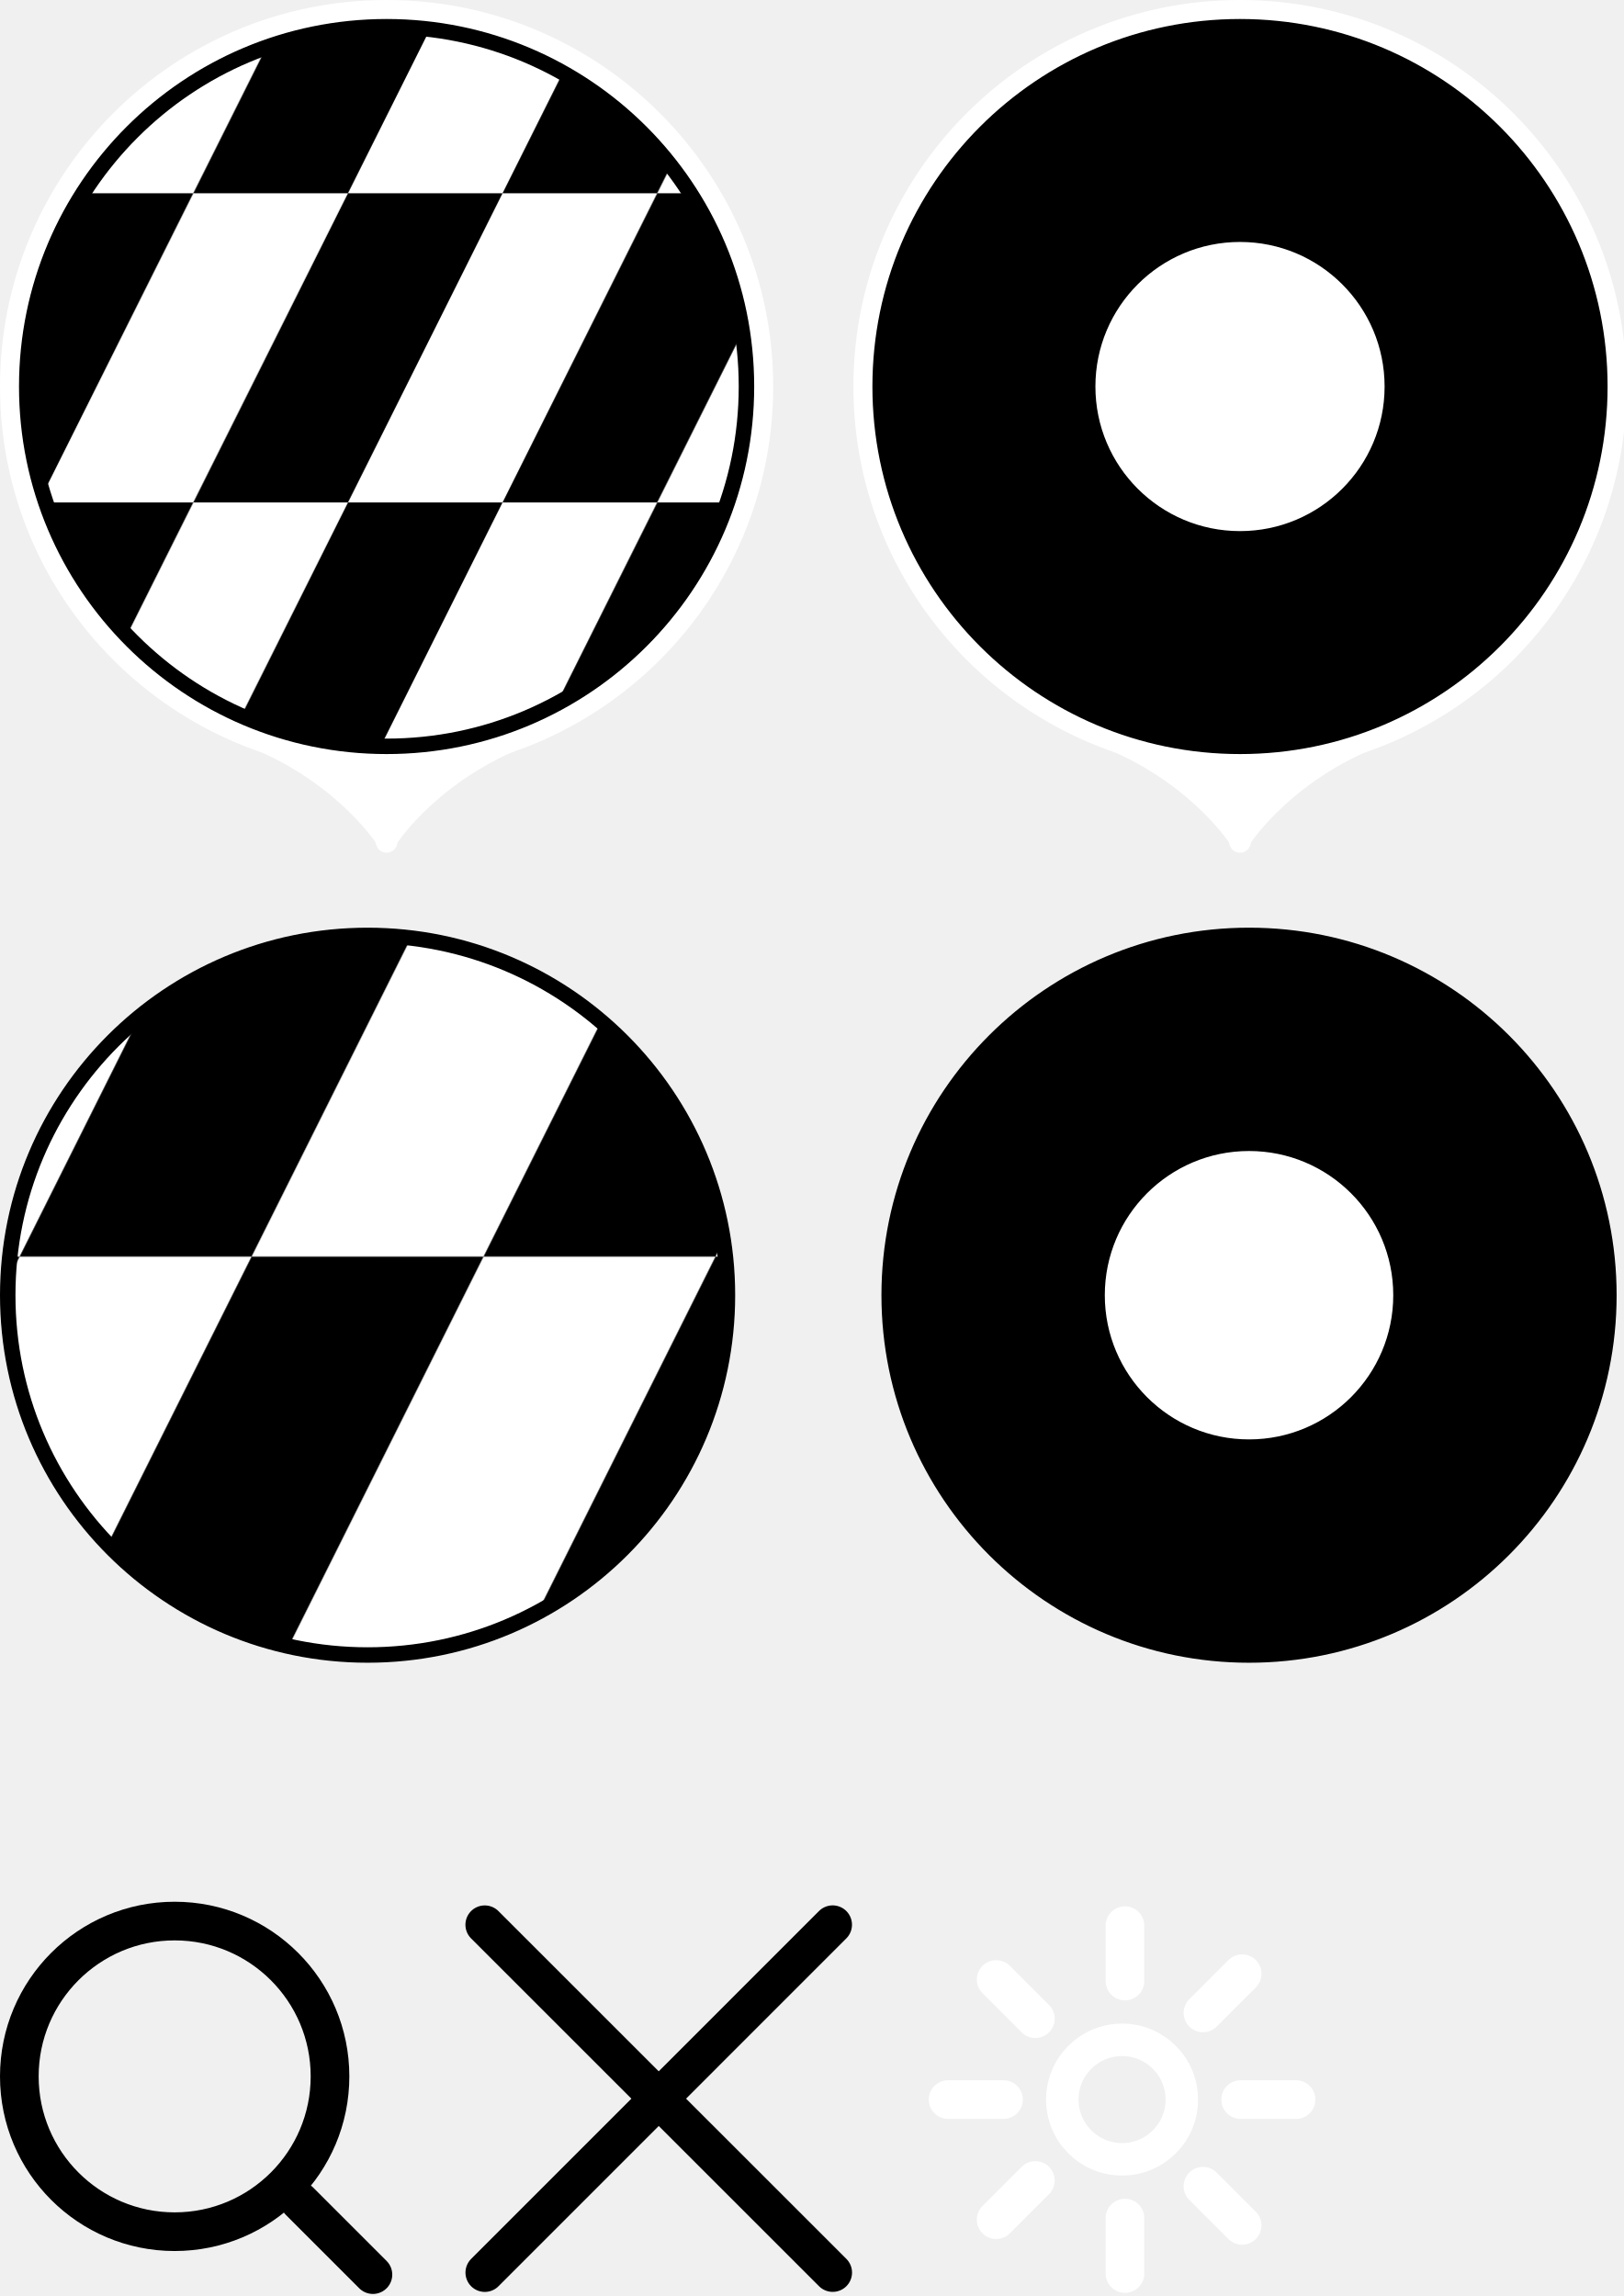
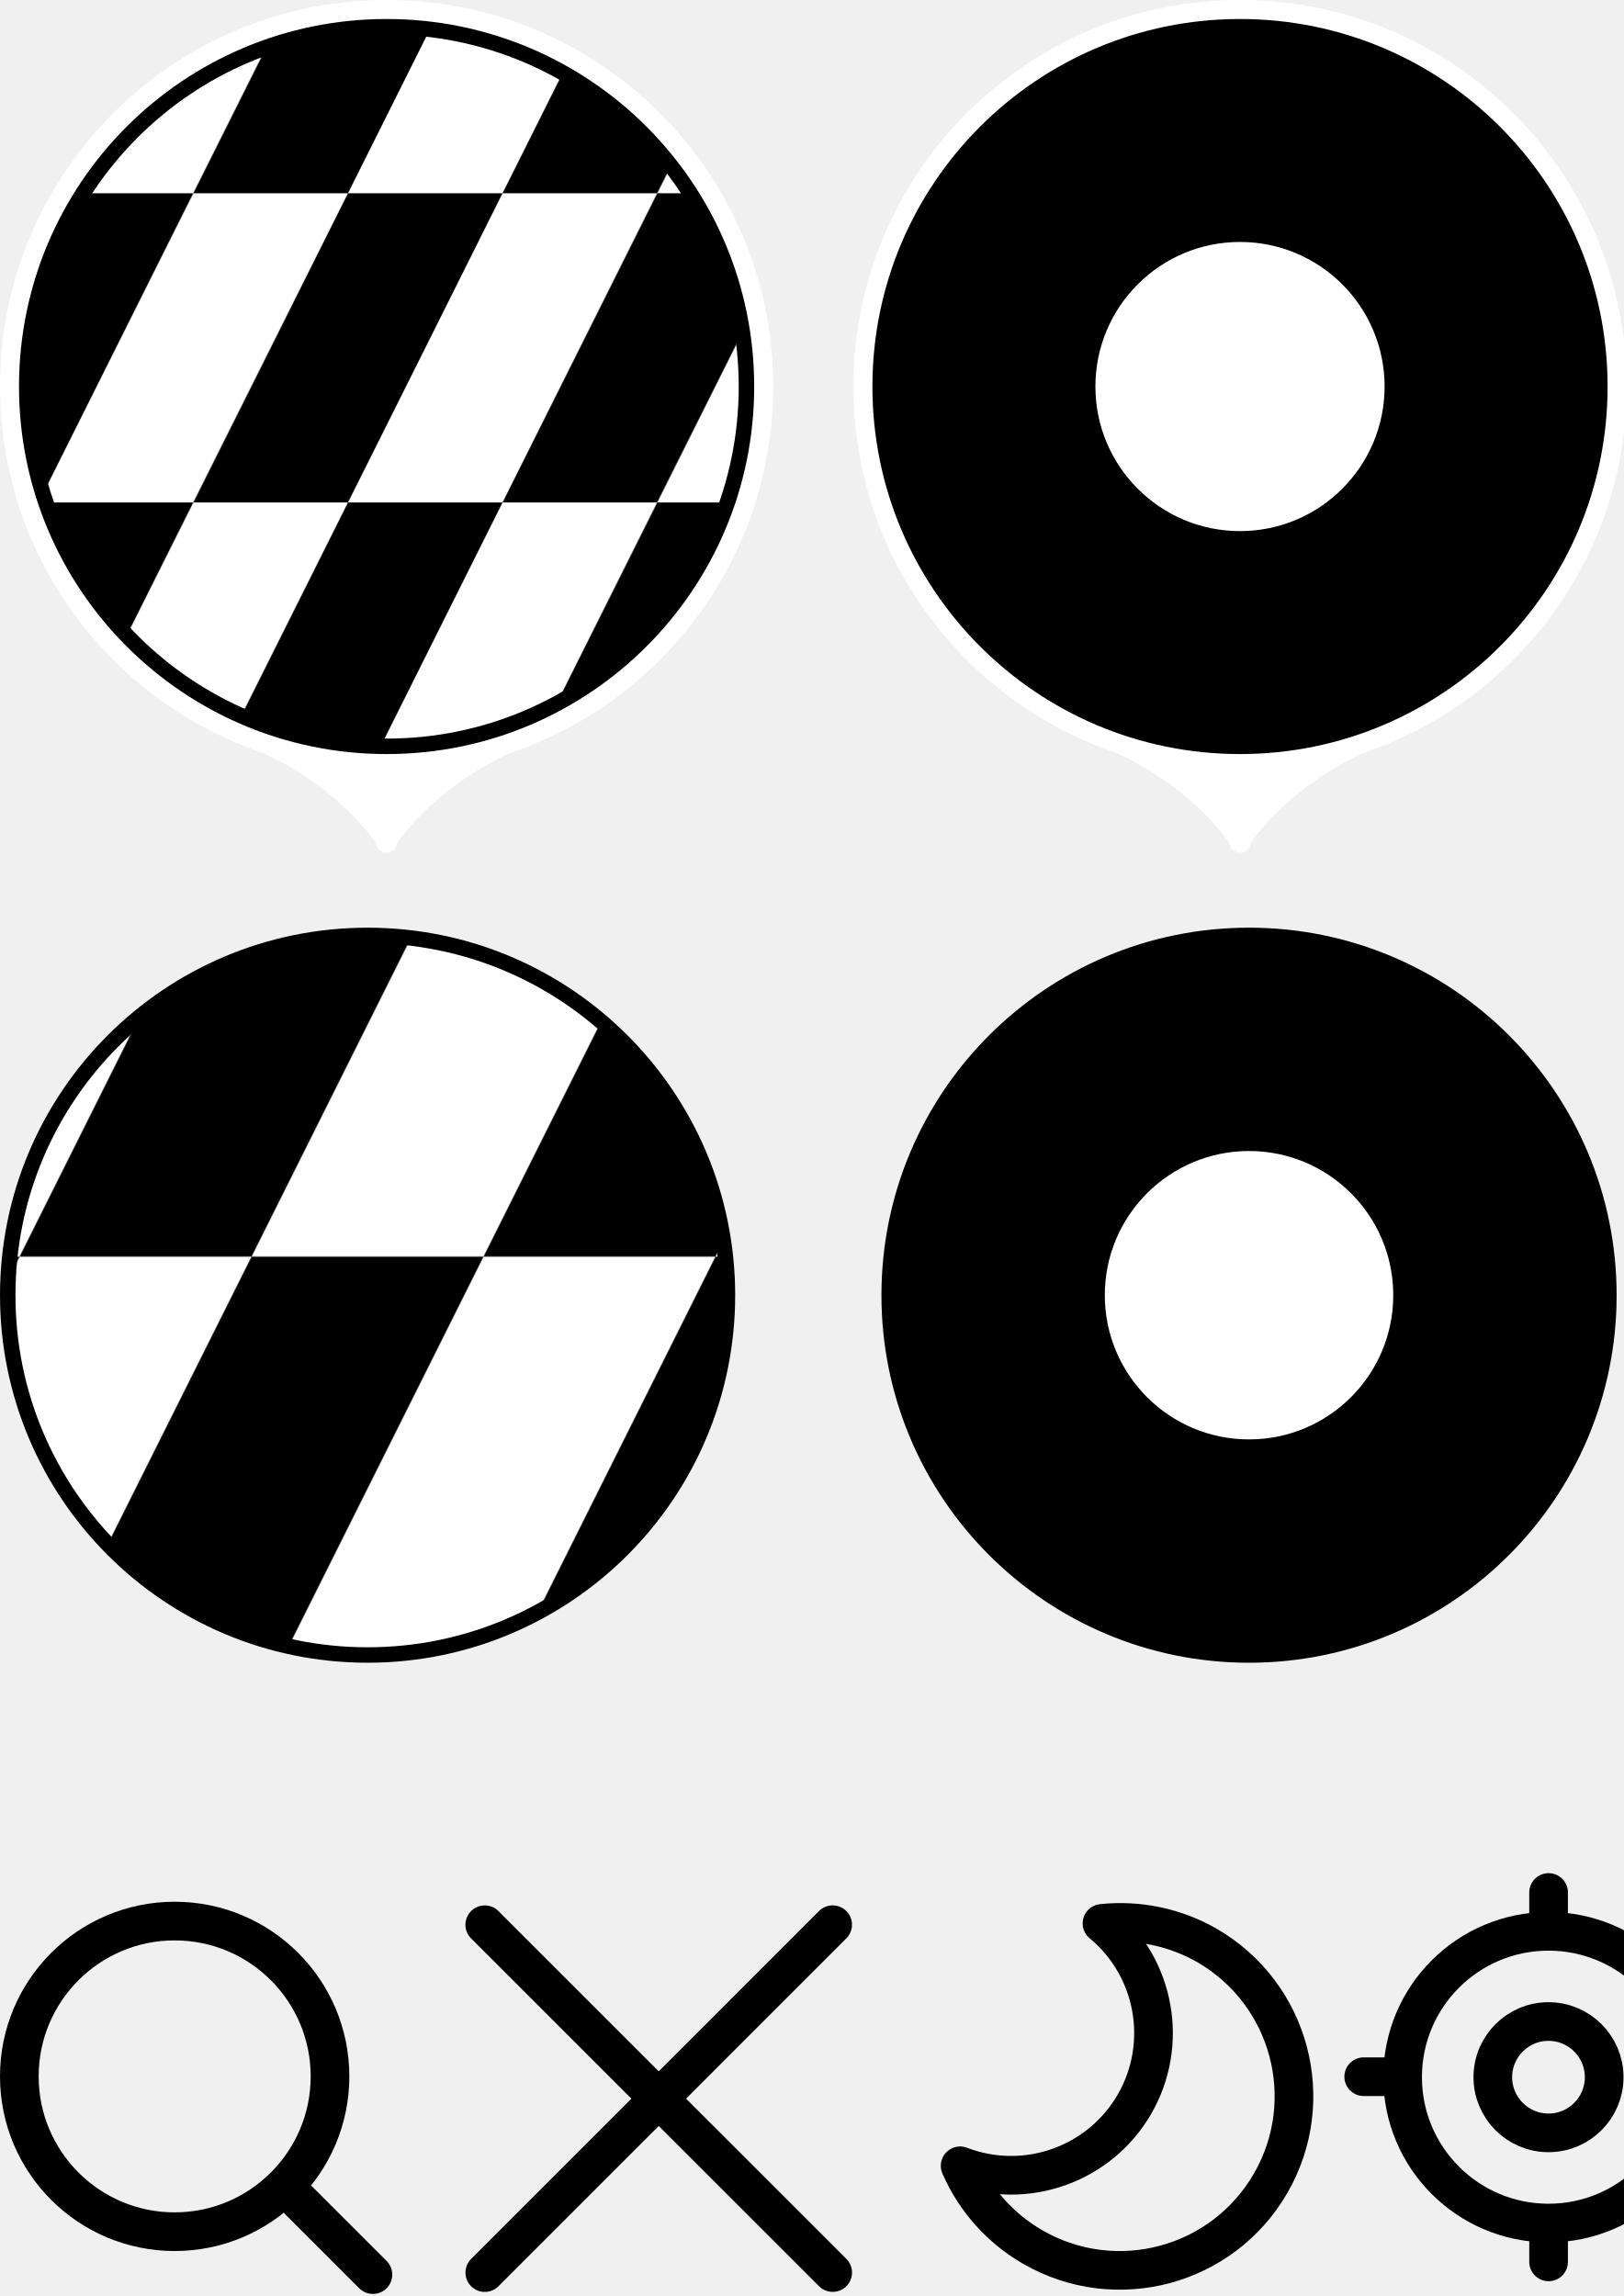
<svg xmlns="http://www.w3.org/2000/svg" xmlns:xlink="http://www.w3.org/1999/xlink" width="210mm" height="297mm" viewBox="0 0 210 297" version="1.1" id="svg1" xml:space="preserve">
  <defs id="defs1">
    <pattern xlink:href="#pattern6795" id="pattern6" patternTransform="matrix(2,0,0,2,185,405)" x="0" y="0" preserveAspectRatio="xMidYMid" />
    <pattern patternUnits="userSpaceOnUse" width="20" height="20" patternTransform="translate(185,405)" style="fill:#000000" id="pattern6795">
      <path id="rect6713" style="opacity:1;stroke-width:4.856;stroke-linecap:square;paint-order:stroke markers fill;stop-color:#000000" d="M 10,10 H 20 L 15,20 H 5 Z M 5,0 H 15 L 10,10 H 0 Z" />
    </pattern>
    <pattern xlink:href="#pattern6795-5" id="pattern6-4" patternTransform="matrix(3,0,0,3,25.75582,354.5638)" x="0" y="50" preserveAspectRatio="xMidYMid" />
    <pattern patternUnits="userSpaceOnUse" width="20" height="20" patternTransform="translate(185,405)" style="fill:#000000" id="pattern6795-5">
      <path id="rect6713-2" style="opacity:1;stroke-width:4.856;stroke-linecap:square;paint-order:stroke markers fill;stop-color:#000000" d="M 10,10 H 20 L 15,20 H 5 Z M 5,0 H 15 L 10,10 H 0 Z" />
    </pattern>
  </defs>
  <g id="layer1" style="display:inline">
-     <g id="g14" style="stroke:#000000;stroke-opacity:1" transform="translate(-56.09167)">
+     <g id="g14" style="stroke:#000000;stroke-opacity:1" transform="translate(-52.91667,-51.32917)">
      <path id="path13" style="fill:none;fill-opacity:0.545;stroke:#000000;stroke-width:5;stroke-linecap:round;stroke-linejoin:round;stroke-dasharray:none;stroke-opacity:1" d="m 186.478,341.993 a 22.527,22.527 0 0 0 30.773,-8.245 22.527,22.527 0 0 0 -8.245,-30.773 22.527,22.527 0 0 0 -13.565,-2.846 18.434,18.434 0 0 1 4.209,23.379 18.434,18.434 0 0 1 -22.556,7.98 22.527,22.527 0 0 0 9.385,10.505 z" />
    </g>
    <g id="g12" transform="matrix(0.9901908,0,0,0.9901908,-49.40091,64.9046)" style="stroke:#ffffff;stroke-width:5.05;stroke-dasharray:none;stroke-opacity:1">
      <path style="display:inline;fill:none;stroke:#ffffff;stroke-width:5.05;stroke-linecap:round;stroke-linejoin:round;stroke-dasharray:none;stroke-opacity:1" d="M 159.317,283.257 113.87,237.822" id="path11-0" />
      <path style="display:inline;fill:none;stroke:#ffffff;stroke-width:5.05;stroke-linecap:round;stroke-linejoin:round;stroke-dasharray:none;stroke-opacity:1" d="m 113.876,283.263 45.435,-45.446" id="path11" />
    </g>
    <g id="g12-0" transform="matrix(0.9901908,0,0,0.9901908,-50.05763,13.48732)" style="display:inline;stroke:#000000;stroke-width:5.05;stroke-dasharray:none;stroke-opacity:1">
      <path style="display:inline;fill:none;stroke:#000000;stroke-width:5.05;stroke-linecap:round;stroke-linejoin:round;stroke-dasharray:none;stroke-opacity:1" d="M 159.317,283.257 113.87,237.822" id="path11-0-6" />
      <path style="display:inline;fill:none;stroke:#000000;stroke-width:5.05;stroke-linecap:round;stroke-linejoin:round;stroke-dasharray:none;stroke-opacity:1" d="m 113.876,283.263 45.435,-45.446" id="path11-2" />
    </g>
    <g id="g6" transform="matrix(1.030809,0,0,1.030809,-2.662212,0.1711581)" style="stroke-width:4.851;stroke-dasharray:none">
      <path id="path5" style="fill:none;stroke:#000000;stroke-width:4.851;stroke-linecap:round;stroke-linejoin:round;stroke-dasharray:none;stroke-opacity:1" d="M 24.498,240.907 A 19.49,19.49 0 0 0 5.008,260.397 19.49,19.49 0 0 0 24.498,279.887 19.49,19.49 0 0 0 43.988,260.397 19.49,19.49 0 0 0 24.498,240.907 Z m 15.657,35.147 9.218,9.219 z" />
    </g>
    <g id="g11" transform="matrix(1.030809,0,0,1.030809,-51.51705,55.68096)" style="stroke-width:4.851;stroke-dasharray:none">
      <path id="path5-5" style="display:inline;fill:none;stroke:#ffffff;stroke-width:4.851;stroke-linecap:round;stroke-linejoin:round;stroke-dasharray:none;stroke-opacity:1" d="M 71.826,236.594 A 19.49,19.49 0 0 0 52.336,256.085 19.49,19.49 0 0 0 71.826,275.575 19.49,19.49 0 0 0 91.316,256.085 19.49,19.49 0 0 0 71.826,236.594 Z m 15.657,35.147 9.218,9.219 z" />
    </g>
    <g id="g7" style="display:inline">
      <g id="g3">
        <circle style="fill:#ffffff;fill-opacity:1;stroke:none;stroke-width:0.263;stroke-opacity:1" id="path1" cx="50" cy="50" r="50" />
        <circle style="fill:#ffffff;stroke:#ffffff;stroke-width:0.101;stroke-opacity:1" id="path2" cx="50" cy="108.9" r="1.353" />
        <path style="fill:#ffffff;fill-opacity:1;stroke:none;stroke-width:0.265;stroke-opacity:1" d="m 48.601,109.008 c 0,0 -5.708,-8.729 -18.149,-13.032 -12.441,-4.303 19.177,-36.576 19.177,-36.576 l 0.655,49.953 z" id="path3" />
        <path style="fill:#ffffff;fill-opacity:1;stroke:none;stroke-width:0.265;stroke-opacity:1" d="m 51.399,109.009 c 0,0 5.708,-8.729 18.149,-13.032 C 81.99,91.674 50.372,59.401 50.372,59.401 l -0.655,49.953 z" id="path3-2" />
      </g>
      <circle style="fill:url(#pattern6);fill-opacity:1;stroke:#000000;stroke-width:2;stroke-dasharray:none;stroke-opacity:1" id="path4" cx="50" cy="50" r="46.542" />
    </g>
    <g id="g8" style="display:inline" transform="translate(0.3741773)">
      <g id="g3-3" transform="translate(110)">
        <circle style="fill:#ffffff;fill-opacity:1;stroke:none;stroke-width:0.263;stroke-opacity:1" id="path1-7" cx="50" cy="50" r="50" />
        <circle style="fill:#ffffff;stroke:#ffffff;stroke-width:0.101;stroke-opacity:1" id="path2-5" cx="50" cy="108.9" r="1.353" />
        <path style="fill:#ffffff;fill-opacity:1;stroke:none;stroke-width:0.265;stroke-opacity:1" d="m 48.601,109.008 c 0,0 -5.708,-8.729 -18.149,-13.032 -12.441,-4.303 19.177,-36.576 19.177,-36.576 l 0.655,49.953 z" id="path3-9" />
        <path style="fill:#ffffff;fill-opacity:1;stroke:none;stroke-width:0.265;stroke-opacity:1" d="m 51.399,109.009 c 0,0 5.708,-8.729 18.149,-13.032 C 81.99,91.674 50.372,59.401 50.372,59.401 l -0.655,49.953 z" id="path3-2-2" />
      </g>
      <g id="g9-0" transform="translate(2.3e-5,2.6999999e-5)" style="display:inline">
        <circle style="fill:#000000;fill-opacity:1;stroke:#000000;stroke-width:2;stroke-dasharray:none;stroke-opacity:1" id="circle8-7" cx="160" cy="50" r="46.542" />
        <circle style="fill:#ffffff;fill-opacity:1;stroke:#000000;stroke-width:1.956;stroke-dasharray:none;stroke-opacity:1" id="circle9-8" cx="160" cy="50" r="19.679" />
      </g>
    </g>
    <g id="g10" style="display:inline;stroke-width:2;stroke-dasharray:none" transform="translate(40.96494,80.50036)">
      <g id="g9" transform="translate(-39.42292,37.04167)" style="stroke-width:2;stroke-dasharray:none">
        <circle style="fill:#000000;fill-opacity:1;stroke:#000000;stroke-width:2;stroke-dasharray:none;stroke-opacity:1" id="circle8" cx="160" cy="50" r="46.542" />
        <circle style="fill:#ffffff;fill-opacity:1;stroke:#000000;stroke-width:1.882;stroke-dasharray:none;stroke-opacity:1" id="circle9" cx="160" cy="50" r="19.594" />
      </g>
    </g>
    <g id="g7-9" style="display:inline;fill:#ffffff;fill-opacity:1;stroke:none" transform="translate(156.7862,167.9782)">
      <circle style="opacity:1;fill:#ffffff;fill-opacity:1;stroke:none;stroke-width:2.043;stroke-dasharray:none;stroke-opacity:1" id="path4-3" cx="-109.244" cy="-0.436" r="47.542" />
      <circle style="display:inline;fill:url(#pattern6-4);fill-opacity:1;stroke:#000000;stroke-width:2;stroke-dasharray:none;stroke-opacity:1" id="path4-4" cx="-109.244" cy="-0.436" r="46.542" />
    </g>
-     <g id="g13-3" style="display:inline;stroke-width:6.657;stroke-dasharray:none;stroke:#ffffff;stroke-opacity:1" transform="matrix(0.751065,0,0,0.7511148,-43.39622,65.03475)">
+     <g id="g13-3" style="display:inline;stroke:#ffffff;stroke-width:6.657;stroke-dasharray:none;stroke-opacity:1" transform="matrix(0.751065,0,0,0.7511148,-43.39622,117.1577)">
      <circle style="fill:none;stroke:#ffffff;stroke-width:5.593;stroke-linecap:round;stroke-linejoin:round;stroke-dasharray:none;stroke-opacity:1" id="path6-1" cx="251" cy="275" r="10.29" />
      <path style="fill:none;stroke:#ffffff;stroke-width:6.657;stroke-linecap:round;stroke-linejoin:round;stroke-dasharray:none;stroke-opacity:1" d="m 251.5,254.587 v -9.542" id="path7-9" />
      <path style="display:inline;fill:none;stroke:#ffffff;stroke-width:6.657;stroke-linecap:round;stroke-linejoin:round;stroke-dasharray:none;stroke-opacity:1" d="m 221.042,275 h 9.542" id="path7-7-4" />
      <path style="display:inline;fill:none;stroke:#ffffff;stroke-width:6.657;stroke-linecap:round;stroke-linejoin:round;stroke-dasharray:none;stroke-opacity:1" d="m 271.416,275 h 9.542" id="path7-7-2-7" />
      <path style="display:inline;fill:none;stroke:#ffffff;stroke-width:6.657;stroke-linecap:round;stroke-linejoin:round;stroke-dasharray:none;stroke-opacity:1" d="m 264.927,289.921 6.747,6.747" id="path7-7-2-9-8" />
      <path style="display:inline;fill:none;stroke:#ffffff;stroke-width:6.657;stroke-linecap:round;stroke-linejoin:round;stroke-dasharray:none;stroke-opacity:1" d="m 229.322,254.322 6.747,6.747" id="path7-7-2-9-9-4" />
      <path style="display:inline;fill:none;stroke:#ffffff;stroke-width:6.657;stroke-linecap:round;stroke-linejoin:round;stroke-dasharray:none;stroke-opacity:1" d="m 251.5,304.956 v -9.542" id="path7-3-5" />
      <path style="display:inline;fill:none;stroke:#ffffff;stroke-width:6.657;stroke-linecap:round;stroke-linejoin:round;stroke-dasharray:none;stroke-opacity:1" d="m 264.934,260.073 6.747,-6.747" id="path7-6-0" />
      <path style="display:inline;fill:none;stroke:#ffffff;stroke-width:6.657;stroke-linecap:round;stroke-linejoin:round;stroke-dasharray:none;stroke-opacity:1" d="m 229.318,295.682 6.747,-6.747" id="path7-6-2-3" />
    </g>
+     <g id="g13" transform="matrix(1.666531,0,0,1.666531,-358.0148,-239.5964)" style="fill:none;stroke:#000000;stroke-width:3;stroke-dasharray:none;stroke-opacity:1">
+       <circle style="fill:none;stroke:#000000;stroke-width:3;stroke-linecap:round;stroke-linejoin:round;stroke-dasharray:none;stroke-opacity:1" id="path6" cx="335" cy="305" r="4.321" />
+       <circle style="display:inline;fill:none;stroke:#000000;stroke-width:3;stroke-linecap:round;stroke-linejoin:round;stroke-dasharray:none;stroke-opacity:1" id="path6-6" cx="335" cy="305" r="11.322" />
+       <path style="fill:none;stroke:#000000;stroke-width:3;stroke-linecap:round;stroke-linejoin:round;stroke-dasharray:none;stroke-opacity:1" d="m 335.007,290.663 v 2.604" id="path7" />
+       <path style="display:inline;fill:none;stroke:#000000;stroke-width:3;stroke-linecap:round;stroke-linejoin:round;stroke-dasharray:none;stroke-opacity:1" d="m 335.007,316.731 v 2.604" id="path7-7" />
+       <path style="display:inline;fill:none;stroke:#000000;stroke-width:3;stroke-linecap:round;stroke-linejoin:round;stroke-dasharray:none;stroke-opacity:1" d="m 346.733,304.962 h 2.604" id="path7-7-2" />
+       <path style="display:inline;fill:none;stroke:#000000;stroke-width:3;stroke-linecap:round;stroke-linejoin:round;stroke-dasharray:none;stroke-opacity:1" d="m 320.659,304.962 h 2.604" id="path7-7-2-9" />
+     </g>
+     <g id="g13-9" transform="matrix(1.666531,0,0,1.666531,-355.9402,-184.5066)" style="display:inline;fill:none;fill-opacity:1;stroke:#ffffff;stroke-width:3;stroke-dasharray:none;stroke-opacity:1">
+       <circle style="fill:none;fill-opacity:1;stroke:#ffffff;stroke-width:3;stroke-linecap:round;stroke-linejoin:round;stroke-dasharray:none;stroke-opacity:1" id="path6-7" cx="335" cy="305" r="4.321" />
+       <circle style="display:inline;fill:none;fill-opacity:1;stroke:#ffffff;stroke-width:3;stroke-linecap:round;stroke-linejoin:round;stroke-dasharray:none;stroke-opacity:1" id="path6-6-3" cx="335" cy="305" r="11.322" />
+       <path style="fill:none;fill-opacity:1;stroke:#ffffff;stroke-width:3;stroke-linecap:round;stroke-linejoin:round;stroke-dasharray:none;stroke-opacity:1" d="m 335.007,290.663 v 2.604" id="path7-6" />
+       <path style="display:inline;fill:none;fill-opacity:1;stroke:#ffffff;stroke-width:3;stroke-linecap:round;stroke-linejoin:round;stroke-dasharray:none;stroke-opacity:1" d="m 335.007,316.731 v 2.604" id="path7-7-1" />
+       <path style="display:inline;fill:none;fill-opacity:1;stroke:#ffffff;stroke-width:3;stroke-linecap:round;stroke-linejoin:round;stroke-dasharray:none;stroke-opacity:1" d="m 346.733,304.962 h 2.604" id="path7-7-2-2" />
+       <path style="display:inline;fill:none;fill-opacity:1;stroke:#ffffff;stroke-width:3;stroke-linecap:round;stroke-linejoin:round;stroke-dasharray:none;stroke-opacity:1" d="m 320.659,304.962 h 2.604" id="path7-7-2-9-9" />
+     </g>
  </g>
</svg>
